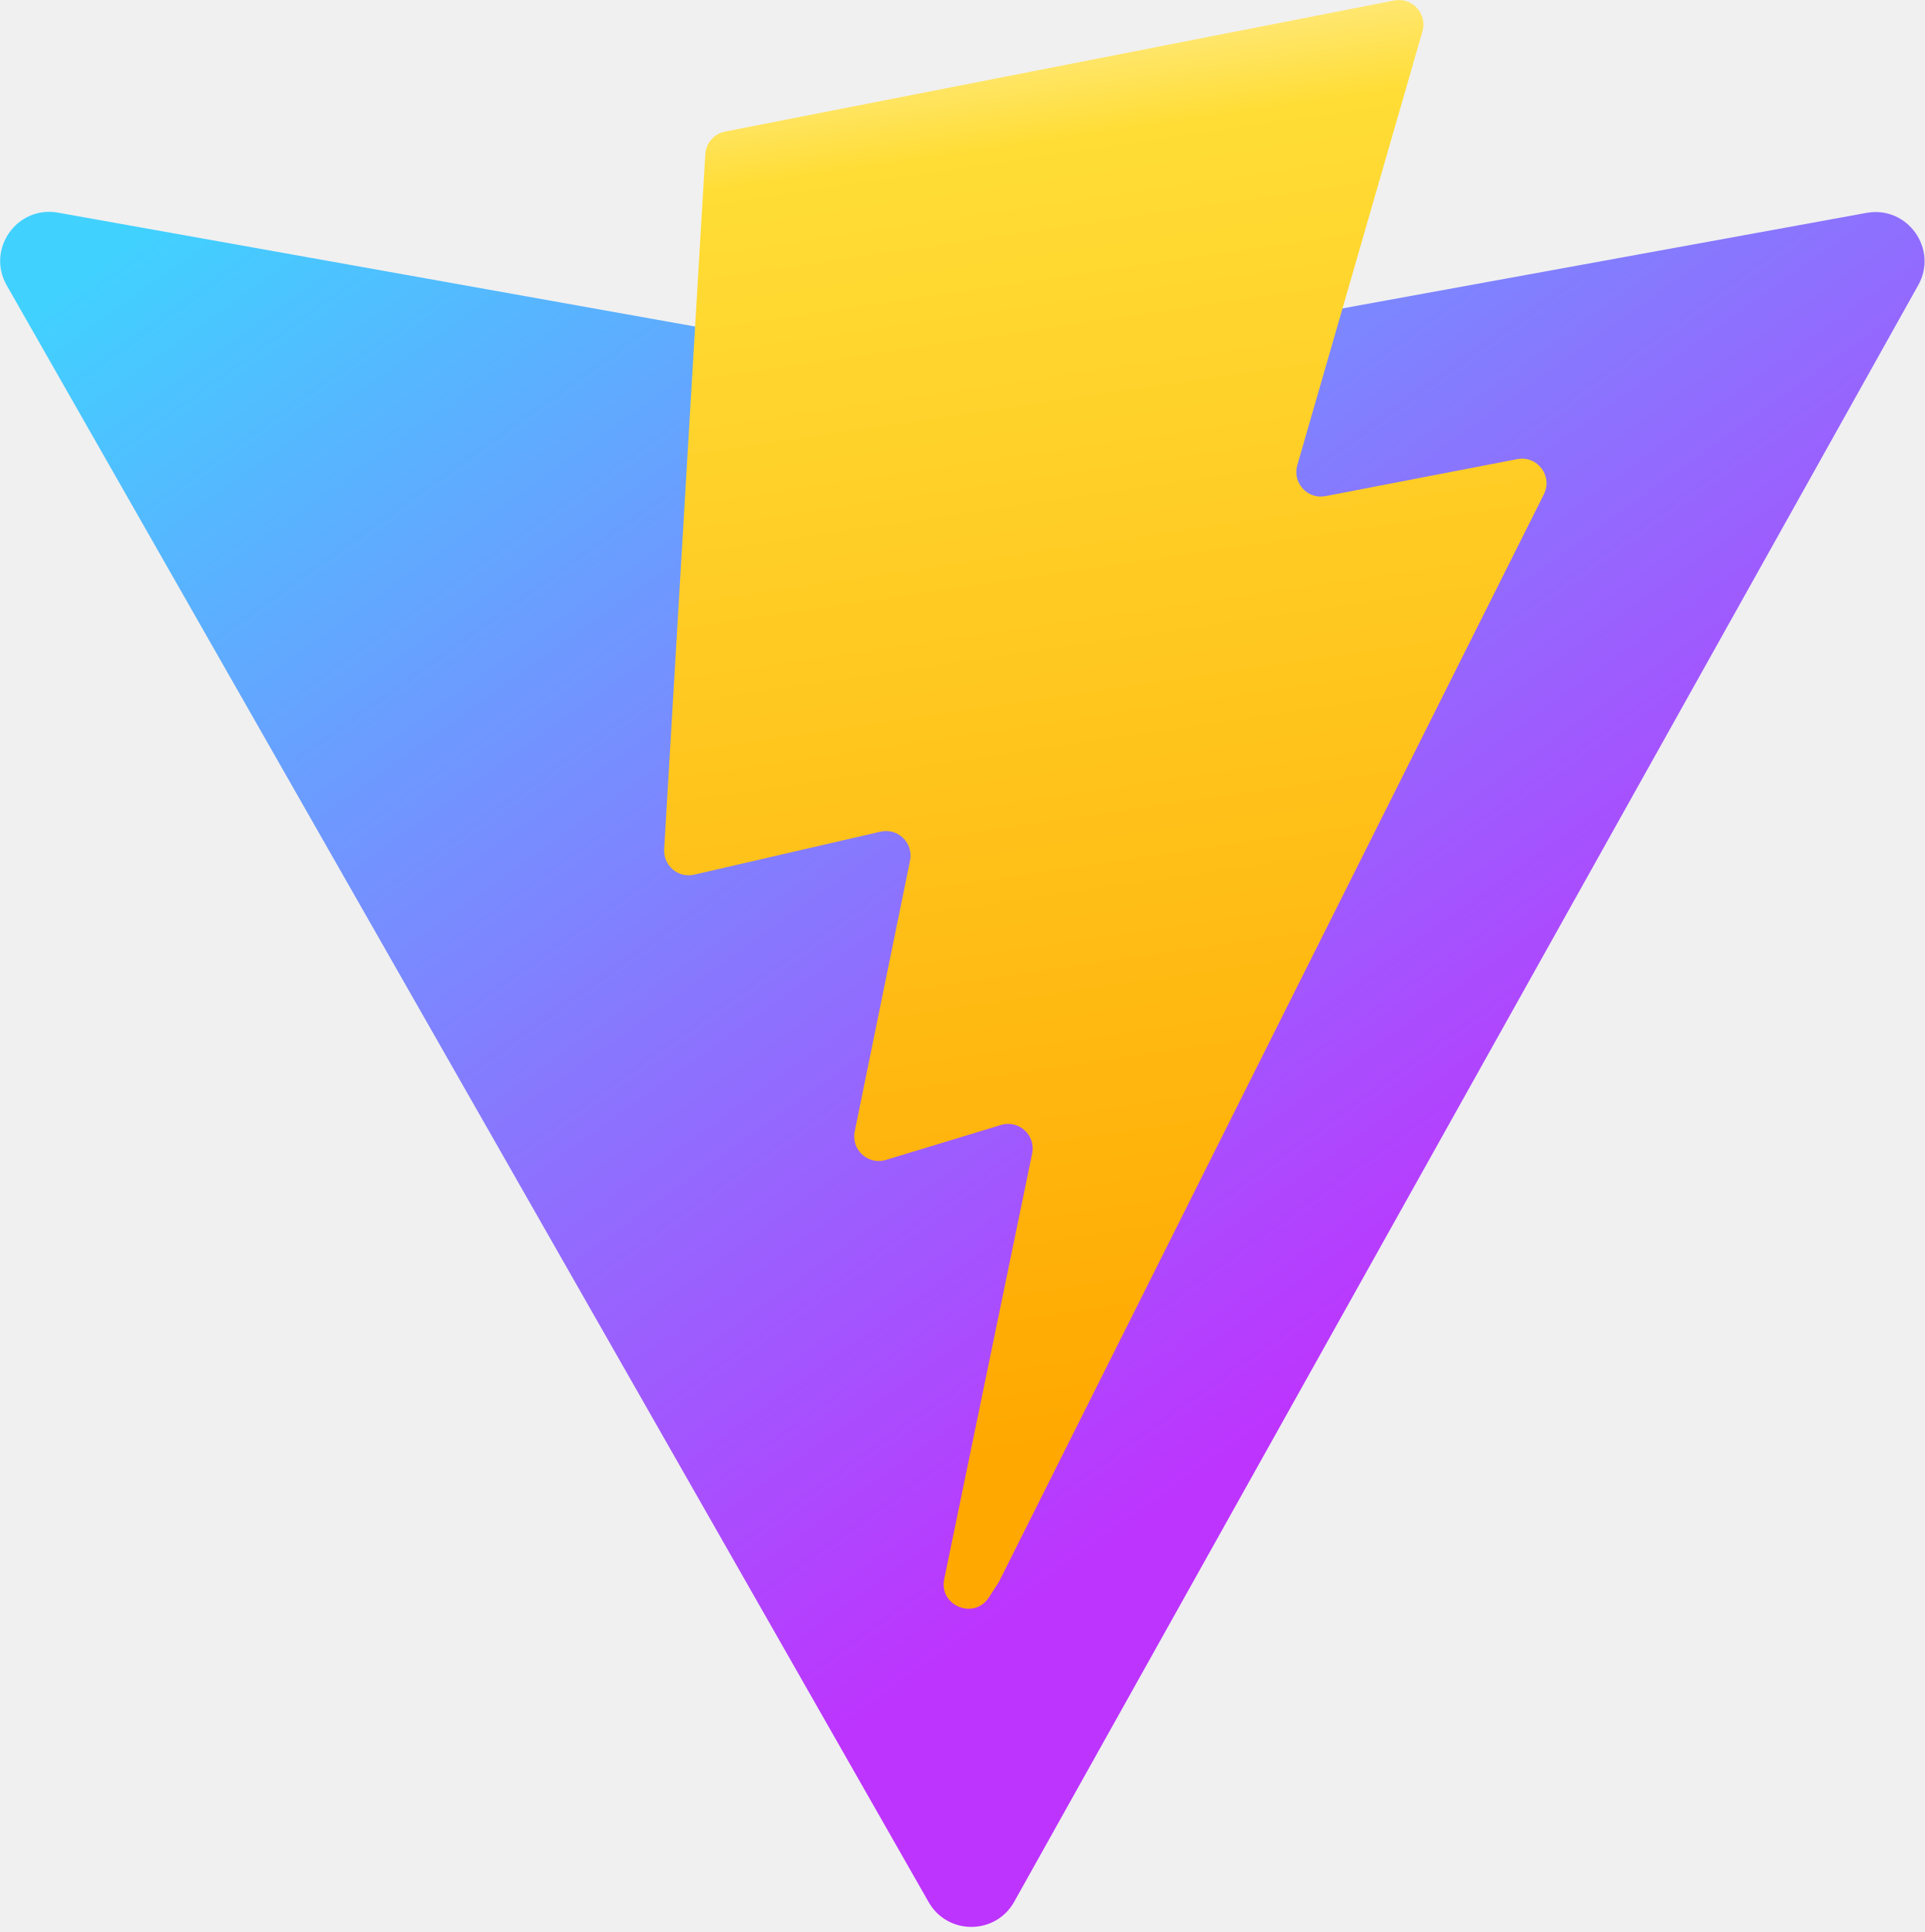
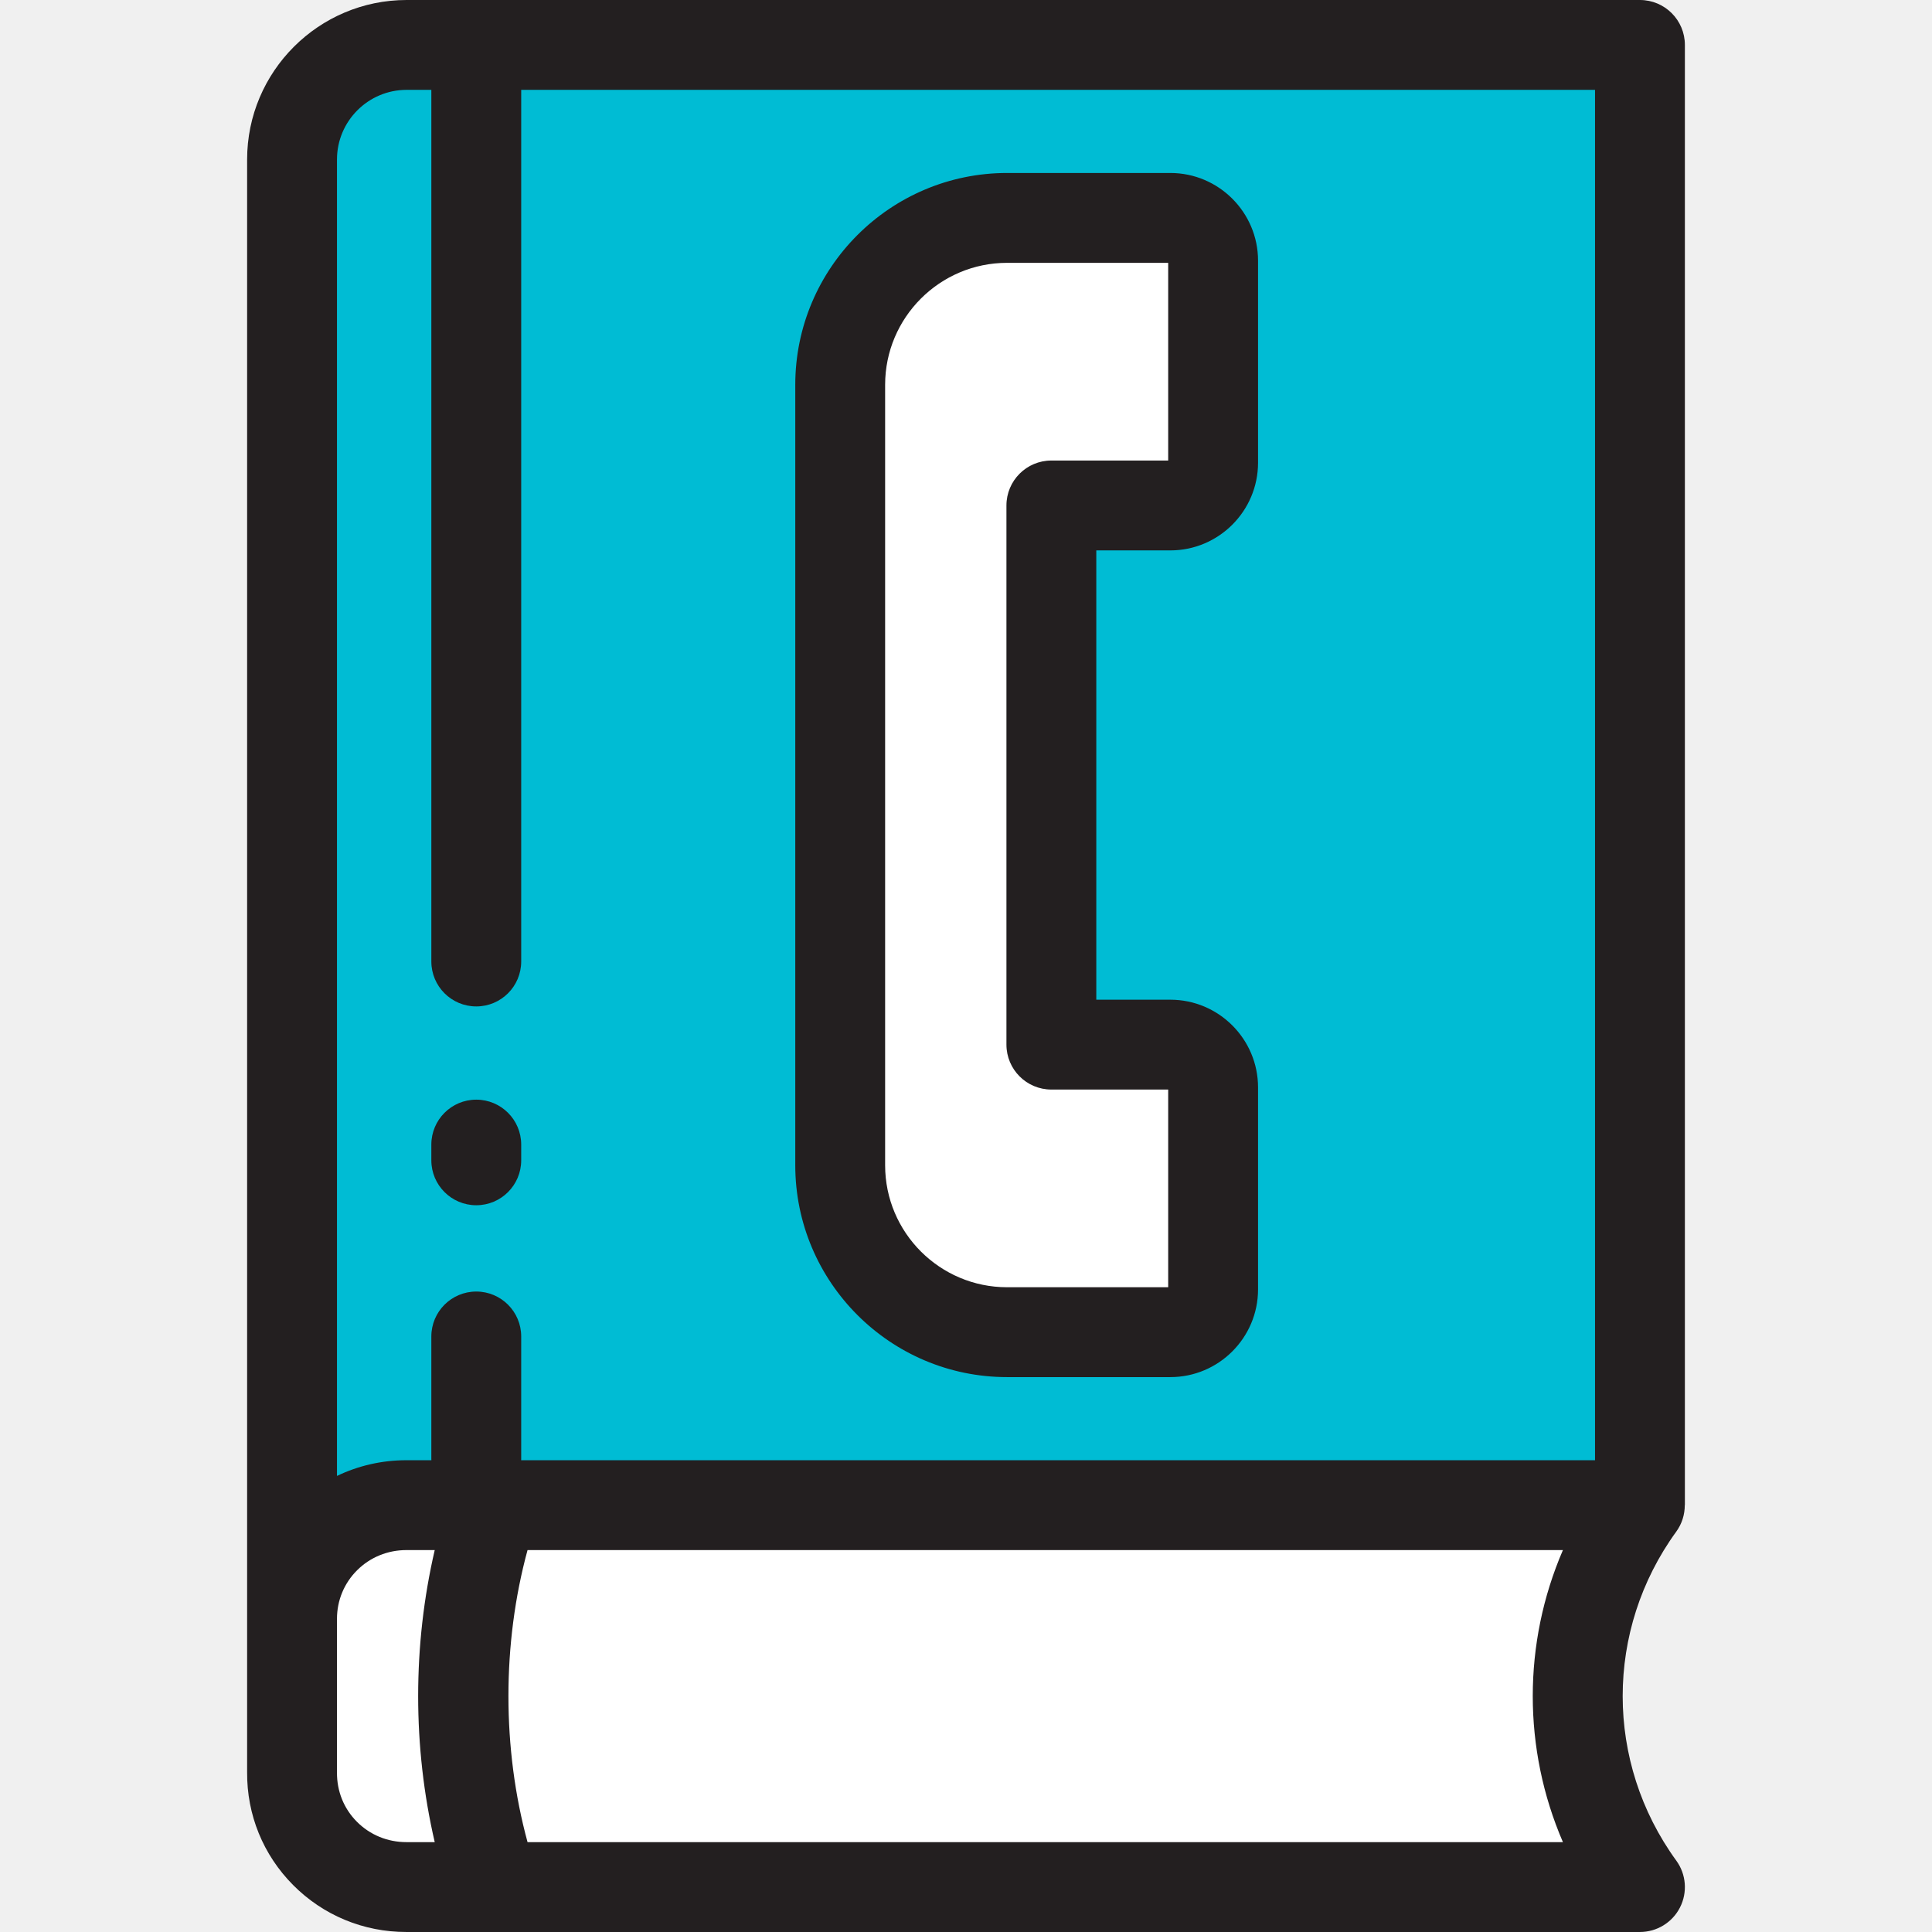
- <svg xmlns="http://www.w3.org/2000/svg" aria-hidden="true" role="img" class="iconify iconify--logos" width="31.88" height="32" preserveAspectRatio="xMidYMid meet" viewBox="0 0 256 257">
-   <defs>
-     <linearGradient id="IconifyId1813088fe1fbc01fb466" x1="-.828%" x2="57.636%" y1="7.652%" y2="78.411%">
-       <stop offset="0%" stop-color="#41D1FF" />
-       <stop offset="100%" stop-color="#BD34FE" />
-     </linearGradient>
-     <linearGradient id="IconifyId1813088fe1fbc01fb467" x1="43.376%" x2="50.316%" y1="2.242%" y2="89.03%">
-       <stop offset="0%" stop-color="#FFEA83" />
-       <stop offset="8.333%" stop-color="#FFDD35" />
-       <stop offset="100%" stop-color="#FFA800" />
-     </linearGradient>
-   </defs>
-   <path fill="url(#IconifyId1813088fe1fbc01fb466)" d="M255.153 37.938L134.897 252.976c-2.483 4.44-8.862 4.466-11.382.048L.875 37.958c-2.746-4.814 1.371-10.646 6.827-9.67l120.385 21.517a6.537 6.537 0 0 0 2.322-.004l117.867-21.483c5.438-.991 9.574 4.796 6.877 9.62Z" />
-   <path fill="url(#IconifyId1813088fe1fbc01fb467)" d="M185.432.063L96.44 17.501a3.268 3.268 0 0 0-2.634 3.014l-5.474 92.456a3.268 3.268 0 0 0 3.997 3.378l24.777-5.718c2.318-.535 4.413 1.507 3.936 3.838l-7.361 36.047c-.495 2.426 1.782 4.5 4.151 3.78l15.304-4.649c2.372-.72 4.652 1.36 4.15 3.788l-11.698 56.621c-.732 3.542 3.979 5.473 5.943 2.437l1.313-2.028l72.516-144.72c1.215-2.423-.88-5.186-3.54-4.672l-25.505 4.922c-2.396.462-4.435-1.77-3.759-4.114l16.646-57.705c.677-2.35-1.37-4.583-3.769-4.113Z" />
+ <svg xmlns="http://www.w3.org/2000/svg" height="800px" width="800px" version="1.1" id="Layer_1" viewBox="0 0 512 512" xml:space="preserve">
+   <path style="fill:#00BCD4;" d="M434.605,11.907v386.974H107.761c-16.86-0.036-30.363,13.455-30.363,30.124V42.269  c0-16.765,13.598-30.363,30.363-30.363H434.605z" />
+   <g>
+     <path style="fill:#FFFFFF;" d="M321.489,122.614V69.087c0-6.263-5.077-11.339-11.339-11.339h-35.098h-8.165   c-24.426,0-44.226,19.801-44.226,44.226v206.839c0,24.426,19.801,44.226,44.226,44.226h8.165h35.098   c6.263,0,11.339-5.077,11.339-11.339v-53.525c0-6.263-5.077-11.339-11.339-11.339h-31.526V133.954h31.526   C316.412,133.953,321.489,128.875,321.489,122.614z" />
+     <path style="fill:#FFFFFF;" d="M434.605,500.09H107.761c-16.944,0.036-30.494-13.586-30.363-30.363v-40.722   c0-16.67,13.502-30.16,30.363-30.124h326.844C412.684,429.053,412.684,469.918,434.605,500.09z" />
+   </g>
+   <g>
+     <path style="fill:#231F20;" d="M310.149,45.842h-43.261c-30.952,0-56.133,25.181-56.133,56.134v206.838   c0,30.952,25.181,56.134,56.133,56.134h43.261c12.818,0,23.246-10.428,23.246-23.246v-53.525c0-12.819-10.428-23.246-23.246-23.246   H290.53V145.862h19.619c12.818,0,23.246-10.428,23.246-23.246V69.087C333.396,56.27,322.967,45.842,310.149,45.842z    M309.582,122.046h-30.958c-6.576,0-11.907,5.332-11.907,11.907v142.883c0,6.575,5.331,11.907,11.907,11.907h30.958v52.39h-42.695   c-17.821,0-32.319-14.499-32.319-32.32V101.975c0-17.821,14.498-32.32,32.319-32.32h42.695V122.046z" />
+     <path style="fill:#231F20;" d="M446.484,398.868l0.026,0.013V11.907C446.511,5.332,441.18,0,434.604,0H107.759   C84.452,0,65.49,18.962,65.49,42.269v427.365c-0.088,11.302,4.244,21.931,12.199,29.932c7.975,8.019,18.625,12.431,29.978,12.431   c0.031,0,0.063,0,0.094,0h23.129c0.03,0,0.06,0.004,0.089,0.004c0.029,0,0.057-0.004,0.085-0.004h303.541   c4.477,0,8.577-2.511,10.609-6.501c2.033-3.99,1.655-8.783-0.976-12.405c-18.95-26.081-18.95-61.13,0-87.211   C445.746,403.803,446.487,401.342,446.484,398.868z M107.734,488.183c-0.014,0-0.027,0-0.042,0c-4.99,0-9.648-1.919-13.117-5.408   c-3.439-3.458-5.31-8.059-5.272-13.048v-40.722c0-4.868,1.891-9.435,5.324-12.861c3.464-3.455,8.101-5.357,13.09-5.357   c0.014,0,0.027,0,0.042,0h7.448c-5.855,25.213-5.855,52.182,0,77.395H107.734z M414.192,488.183H139.804   c-6.751-24.763-6.751-52.632,0-77.395h274.387C403.531,435.491,403.531,463.479,414.192,488.183z M138.109,386.974   c0.002-0.092,0.014-0.18,0.014-0.273v-32.522c0-6.575-5.331-11.907-11.907-11.907c-6.576,0-11.907,5.332-11.907,11.907v32.522   c0,0.092,0.012,0.181,0.014,0.273h-6.537c-0.032,0-0.062,0-0.094,0c-6.486,0-12.737,1.443-18.394,4.165l0.007-0.011V42.269   c0-10.177,8.279-18.456,18.456-18.456h6.549v230.994c0,6.575,5.331,11.907,11.907,11.907c6.576,0,11.907-5.332,11.907-11.907   V23.814h284.575v363.16H138.109z" />
+     <path style="fill:#231F20;" d="M126.216,291.421c-6.576,0-11.907,5.332-11.907,11.907v4.167c0,6.575,5.331,11.907,11.907,11.907   c6.576,0,11.907-5.332,11.907-11.907v-4.167C138.123,296.753,132.792,291.421,126.216,291.421z" />
+   </g>
</svg>
